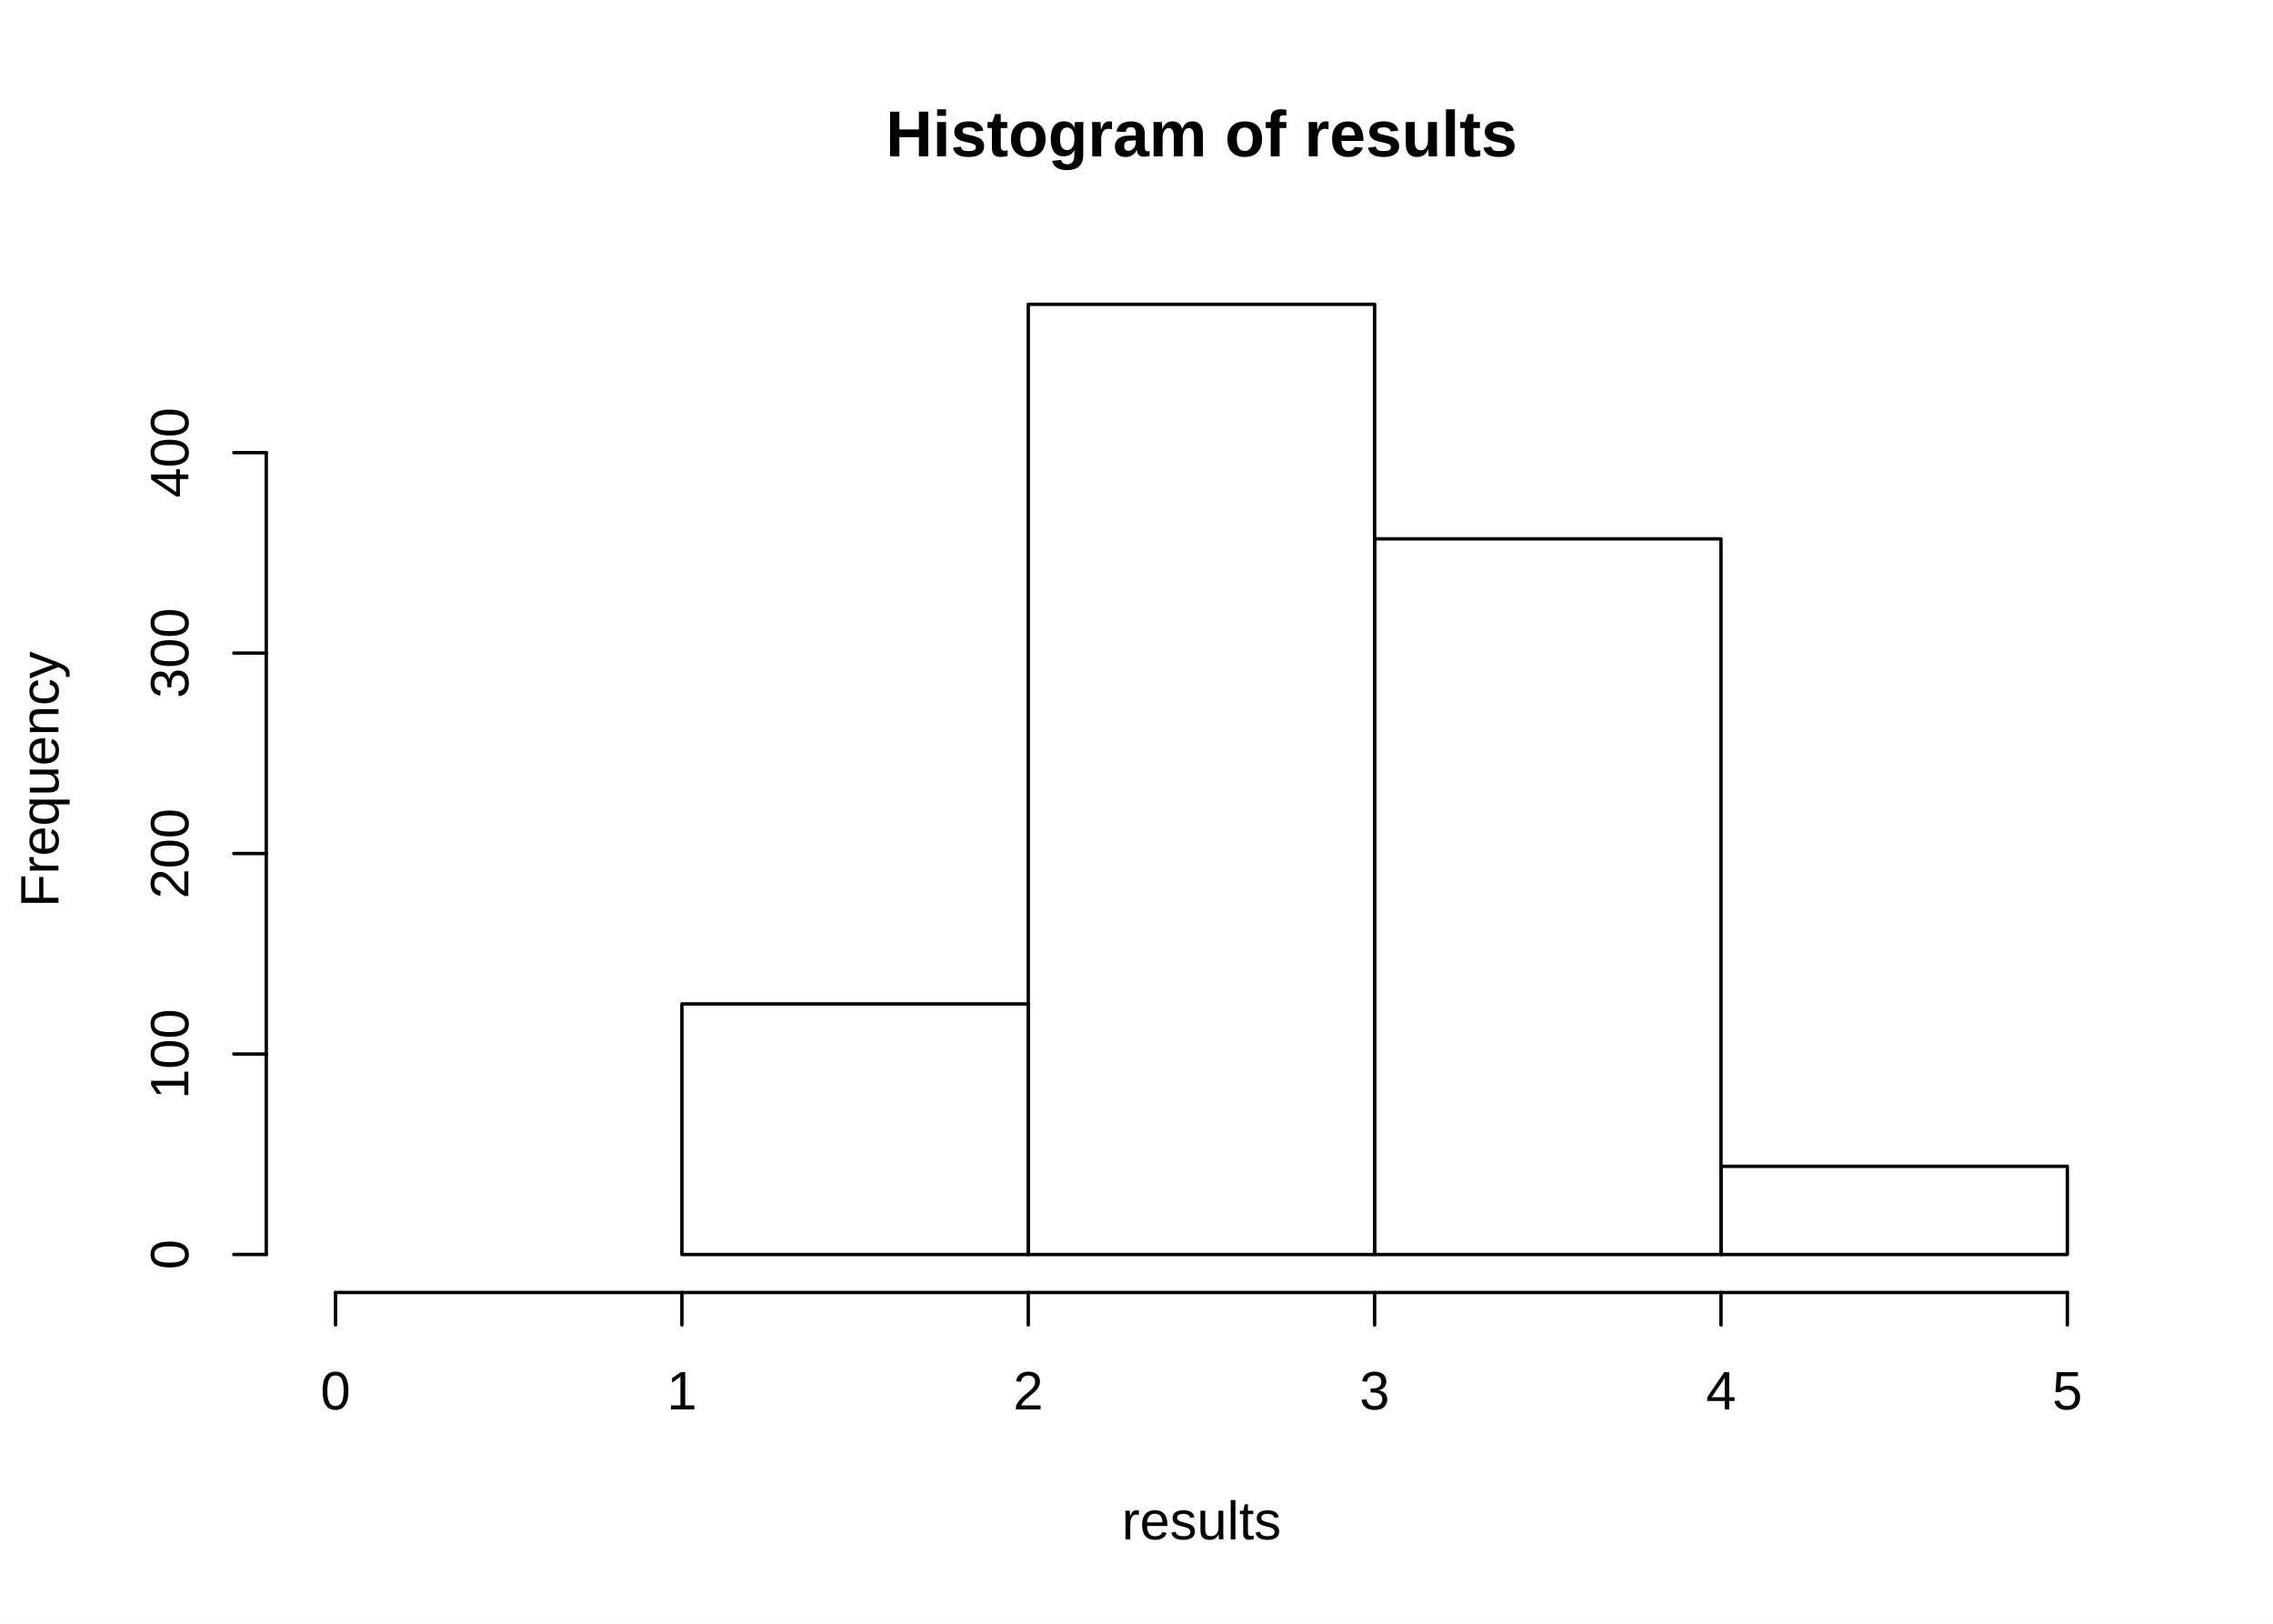
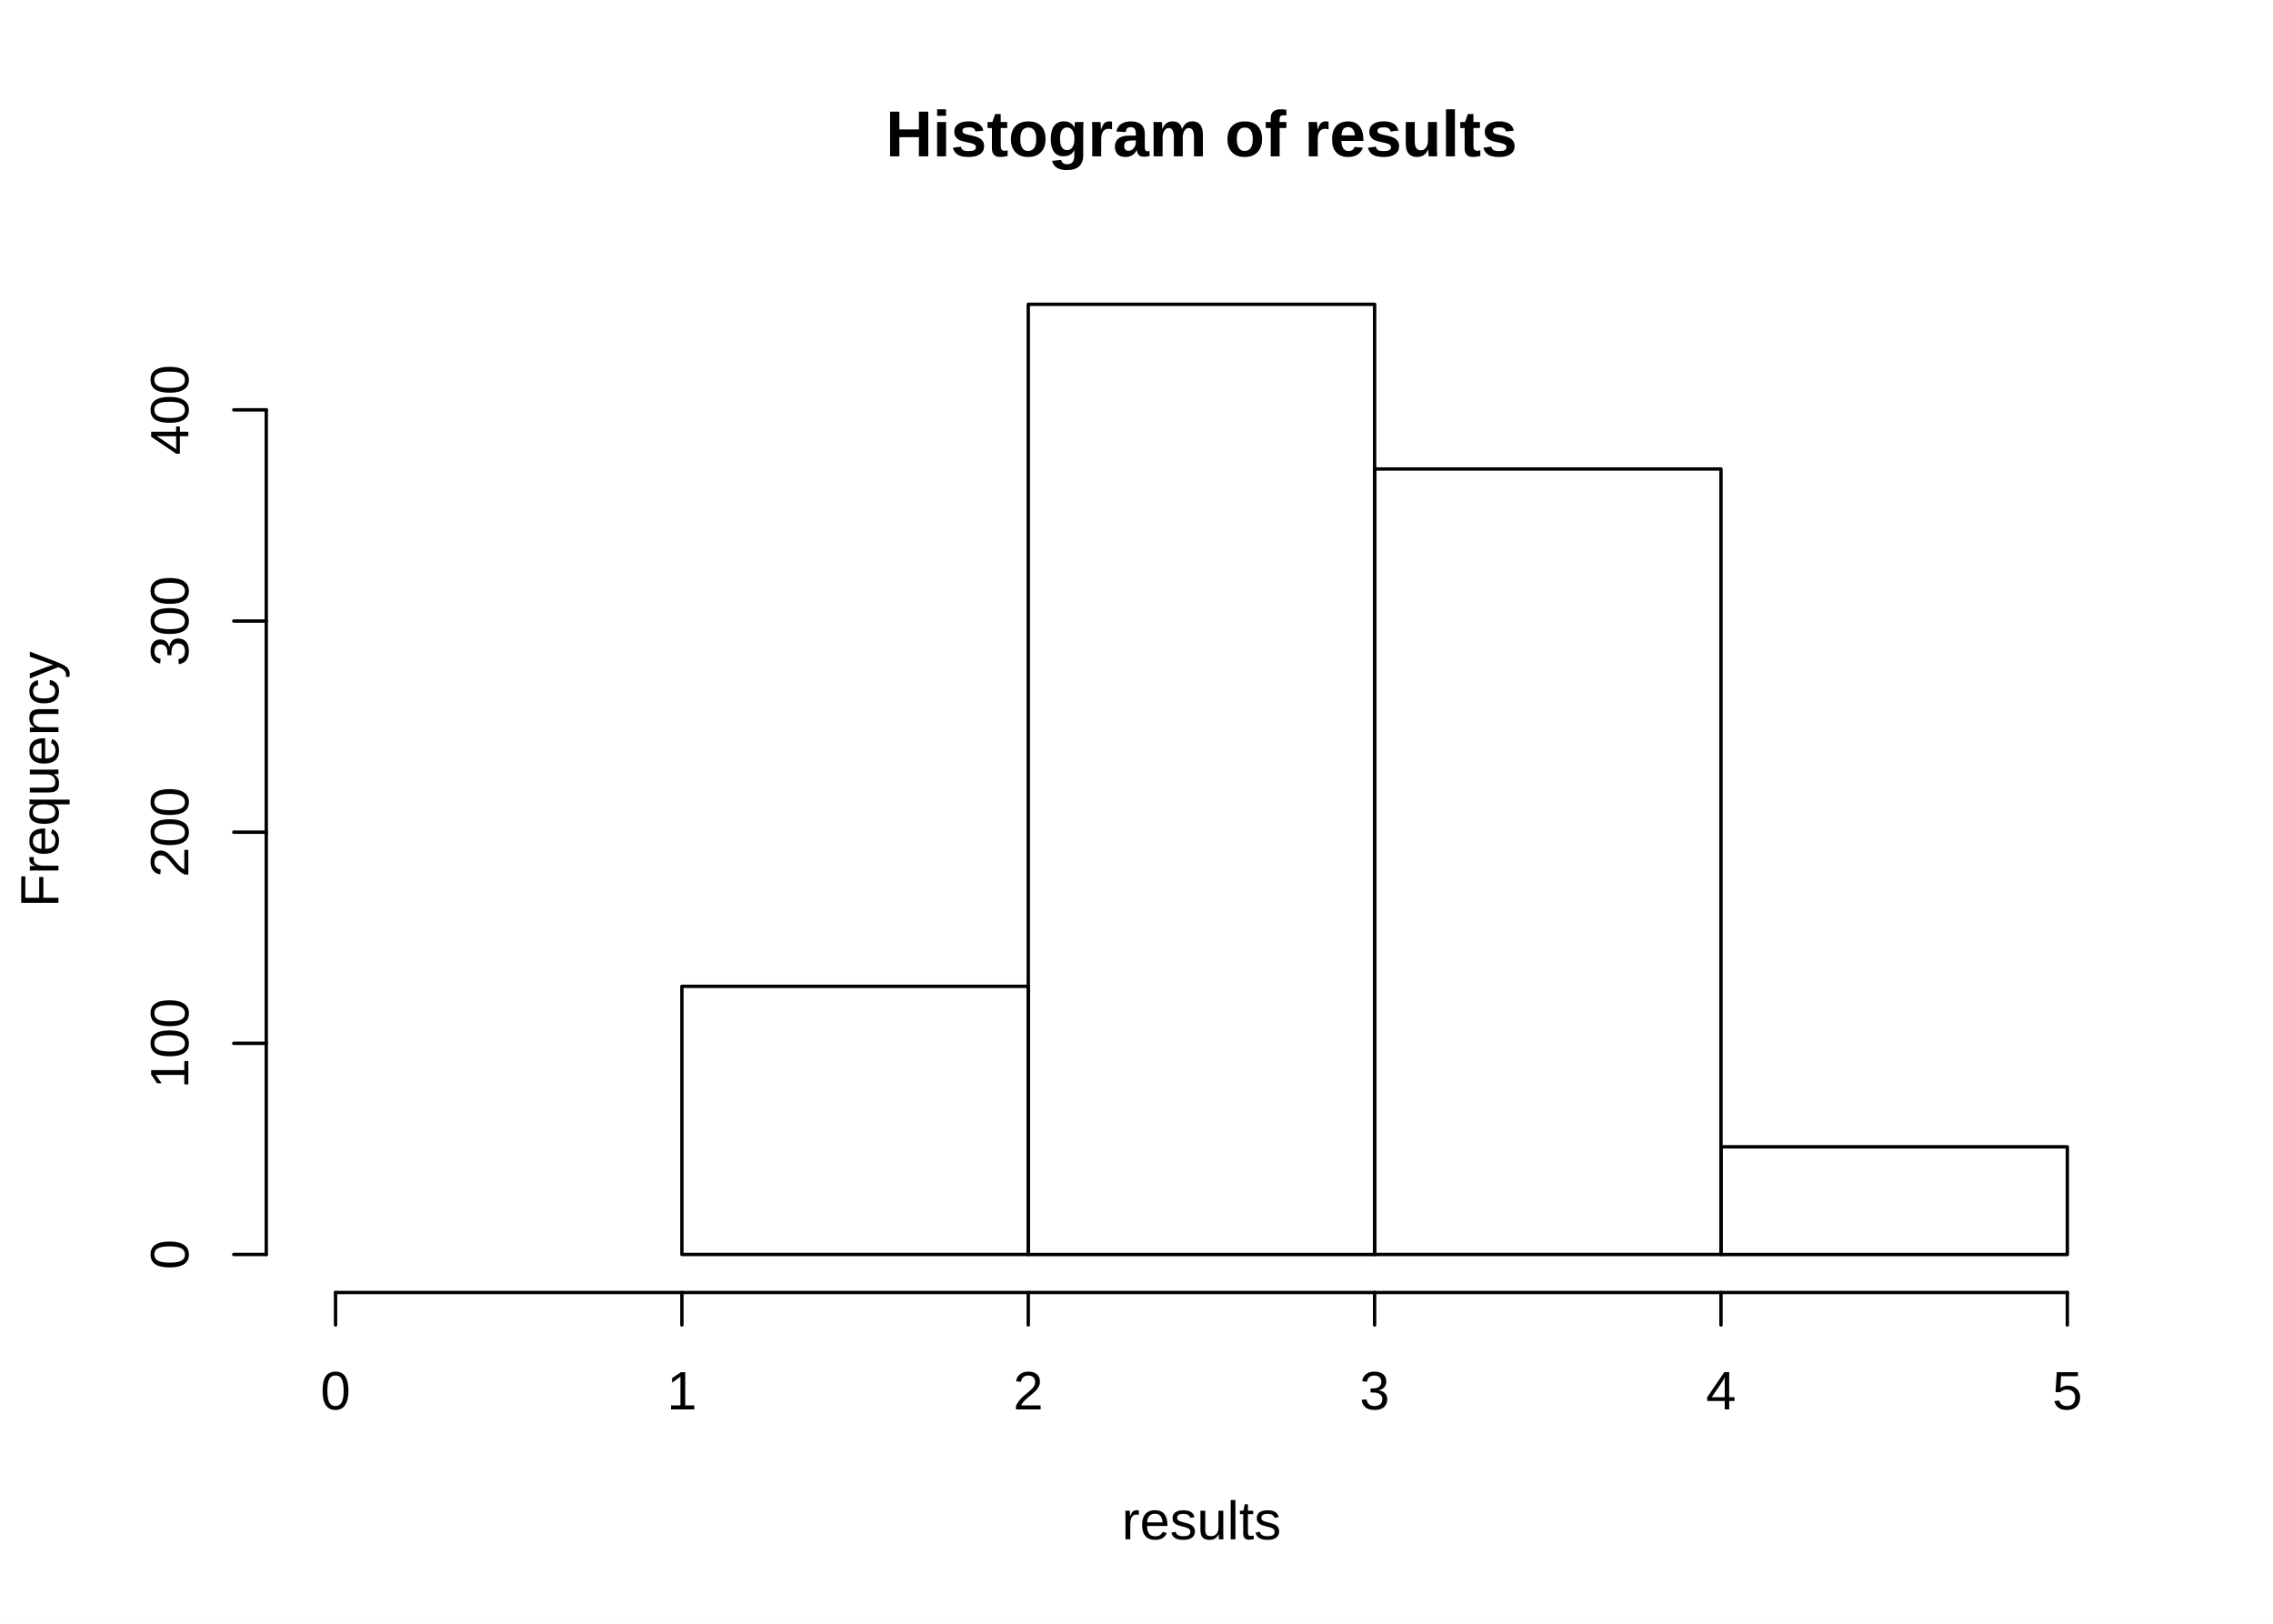
<svg xmlns="http://www.w3.org/2000/svg" viewBox="0 0 504.00 360.00">
  <defs>
    <style type="text/css">
    line, polyline, polygon, path, rect, circle {
      fill: none;
      stroke: #000000;
      stroke-linecap: round;
      stroke-linejoin: round;
      stroke-miterlimit: 10.00;
    }
  </style>
  </defs>
  <rect width="100%" height="100%" style="stroke: none; fill: #FFFFFF;" />
  <text x="196.39" y="34.67" style="font-size: 14.40px; font-weight: bold; font-family: Arial;" textLength="140.03px" lengthAdjust="spacingAndGlyphs">Histogram of results</text>
  <text x="248.73" y="341.28" style="font-size: 12.00px; font-family: Arial;" textLength="35.34px" lengthAdjust="spacingAndGlyphs">results</text>
  <text transform="translate(12.96,201.15) rotate(-90)" style="font-size: 12.00px; font-family: Arial;" textLength="56.70px" lengthAdjust="spacingAndGlyphs">Frequency</text>
  <line x1="74.40" y1="286.56" x2="458.40" y2="286.56" style="stroke-width: 0.75;" />
  <line x1="74.40" y1="286.56" x2="74.40" y2="293.76" style="stroke-width: 0.75;" />
  <line x1="151.20" y1="286.56" x2="151.20" y2="293.76" style="stroke-width: 0.75;" />
  <line x1="228.00" y1="286.56" x2="228.00" y2="293.76" style="stroke-width: 0.75;" />
  <line x1="304.80" y1="286.56" x2="304.80" y2="293.76" style="stroke-width: 0.75;" />
  <line x1="381.60" y1="286.56" x2="381.60" y2="293.76" style="stroke-width: 0.75;" />
  <line x1="458.40" y1="286.56" x2="458.40" y2="293.76" style="stroke-width: 0.75;" />
  <text x="71.06" y="312.48" style="font-size: 12.00px; font-family: Arial;" textLength="6.67px" lengthAdjust="spacingAndGlyphs">0</text>
  <text x="147.86" y="312.48" style="font-size: 12.00px; font-family: Arial;" textLength="6.67px" lengthAdjust="spacingAndGlyphs">1</text>
  <text x="224.66" y="312.48" style="font-size: 12.00px; font-family: Arial;" textLength="6.67px" lengthAdjust="spacingAndGlyphs">2</text>
  <text x="301.46" y="312.48" style="font-size: 12.00px; font-family: Arial;" textLength="6.67px" lengthAdjust="spacingAndGlyphs">3</text>
  <text x="378.26" y="312.48" style="font-size: 12.00px; font-family: Arial;" textLength="6.67px" lengthAdjust="spacingAndGlyphs">4</text>
  <text x="455.06" y="312.48" style="font-size: 12.00px; font-family: Arial;" textLength="6.67px" lengthAdjust="spacingAndGlyphs">5</text>
-   <line x1="59.04" y1="278.13" x2="59.04" y2="100.36" style="stroke-width: 0.75;" />
+   <line x1="59.04" y1="278.13" x2="59.04" y2="90.87" style="stroke-width: 0.75;" />
  <line x1="59.04" y1="278.13" x2="51.84" y2="278.13" style="stroke-width: 0.75;" />
-   <line x1="59.04" y1="233.69" x2="51.84" y2="233.69" style="stroke-width: 0.75;" />
-   <line x1="59.04" y1="189.24" x2="51.84" y2="189.24" style="stroke-width: 0.75;" />
-   <line x1="59.04" y1="144.80" x2="51.84" y2="144.80" style="stroke-width: 0.75;" />
-   <line x1="59.04" y1="100.36" x2="51.84" y2="100.36" style="stroke-width: 0.75;" />
+   <line x1="59.04" y1="231.32" x2="51.84" y2="231.32" style="stroke-width: 0.75;" />
+   <line x1="59.04" y1="184.50" x2="51.84" y2="184.50" style="stroke-width: 0.75;" />
+   <line x1="59.04" y1="137.69" x2="51.84" y2="137.69" style="stroke-width: 0.75;" />
+   <line x1="59.04" y1="90.87" x2="51.84" y2="90.87" style="stroke-width: 0.75;" />
  <text transform="translate(41.76,281.47) rotate(-90)" style="font-size: 12.00px; font-family: Arial;" textLength="6.67px" lengthAdjust="spacingAndGlyphs">0</text>
-   <text transform="translate(41.76,243.70) rotate(-90)" style="font-size: 12.00px; font-family: Arial;" textLength="20.02px" lengthAdjust="spacingAndGlyphs">100</text>
-   <text transform="translate(41.76,199.26) rotate(-90)" style="font-size: 12.00px; font-family: Arial;" textLength="20.02px" lengthAdjust="spacingAndGlyphs">200</text>
-   <text transform="translate(41.76,154.81) rotate(-90)" style="font-size: 12.00px; font-family: Arial;" textLength="20.02px" lengthAdjust="spacingAndGlyphs">300</text>
-   <text transform="translate(41.76,110.37) rotate(-90)" style="font-size: 12.00px; font-family: Arial;" textLength="20.02px" lengthAdjust="spacingAndGlyphs">400</text>
+   <text transform="translate(41.76,241.33) rotate(-90)" style="font-size: 12.00px; font-family: Arial;" textLength="20.02px" lengthAdjust="spacingAndGlyphs">100</text>
+   <text transform="translate(41.76,194.51) rotate(-90)" style="font-size: 12.00px; font-family: Arial;" textLength="20.02px" lengthAdjust="spacingAndGlyphs">200</text>
+   <text transform="translate(41.76,147.70) rotate(-90)" style="font-size: 12.00px; font-family: Arial;" textLength="20.02px" lengthAdjust="spacingAndGlyphs">300</text>
+   <text transform="translate(41.76,100.88) rotate(-90)" style="font-size: 12.00px; font-family: Arial;" textLength="20.02px" lengthAdjust="spacingAndGlyphs">400</text>
  <defs>
    <clipPath id="cpNTkuMDR8NDczLjc2fDI4Ni41Nnw1OS4wNA==">
      <rect x="59.04" y="59.04" width="414.72" height="227.52" />
    </clipPath>
  </defs>
  <rect x="74.40" y="278.13" width="76.80" height="0.00" style="stroke-width: 0.75;" clip-path="url(#cpNTkuMDR8NDczLjc2fDI4Ni41Nnw1OS4wNA==)" />
-   <rect x="151.20" y="222.58" width="76.80" height="55.56" style="stroke-width: 0.75;" clip-path="url(#cpNTkuMDR8NDczLjc2fDI4Ni41Nnw1OS4wNA==)" />
+   <rect x="151.20" y="218.68" width="76.80" height="59.45" style="stroke-width: 0.75;" clip-path="url(#cpNTkuMDR8NDczLjc2fDI4Ni41Nnw1OS4wNA==)" />
  <rect x="228.00" y="67.47" width="76.80" height="210.67" style="stroke-width: 0.75;" clip-path="url(#cpNTkuMDR8NDczLjc2fDI4Ni41Nnw1OS4wNA==)" />
-   <rect x="304.80" y="119.47" width="76.80" height="158.67" style="stroke-width: 0.75;" clip-path="url(#cpNTkuMDR8NDczLjc2fDI4Ni41Nnw1OS4wNA==)" />
-   <rect x="381.60" y="258.58" width="76.80" height="19.56" style="stroke-width: 0.75;" clip-path="url(#cpNTkuMDR8NDczLjc2fDI4Ni41Nnw1OS4wNA==)" />
+   <rect x="304.80" y="103.98" width="76.80" height="174.15" style="stroke-width: 0.75;" clip-path="url(#cpNTkuMDR8NDczLjc2fDI4Ni41Nnw1OS4wNA==)" />
+   <rect x="381.60" y="254.26" width="76.80" height="23.88" style="stroke-width: 0.75;" clip-path="url(#cpNTkuMDR8NDczLjc2fDI4Ni41Nnw1OS4wNA==)" />
</svg>
